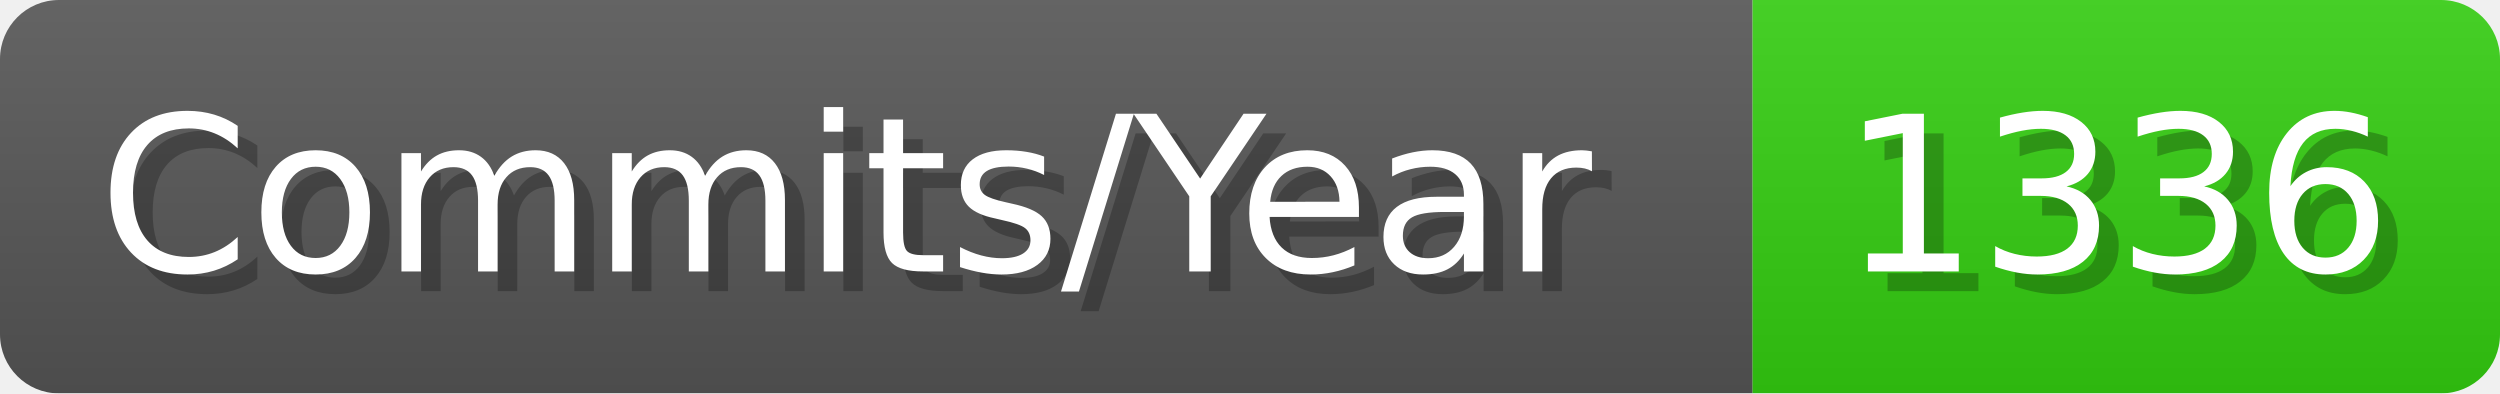
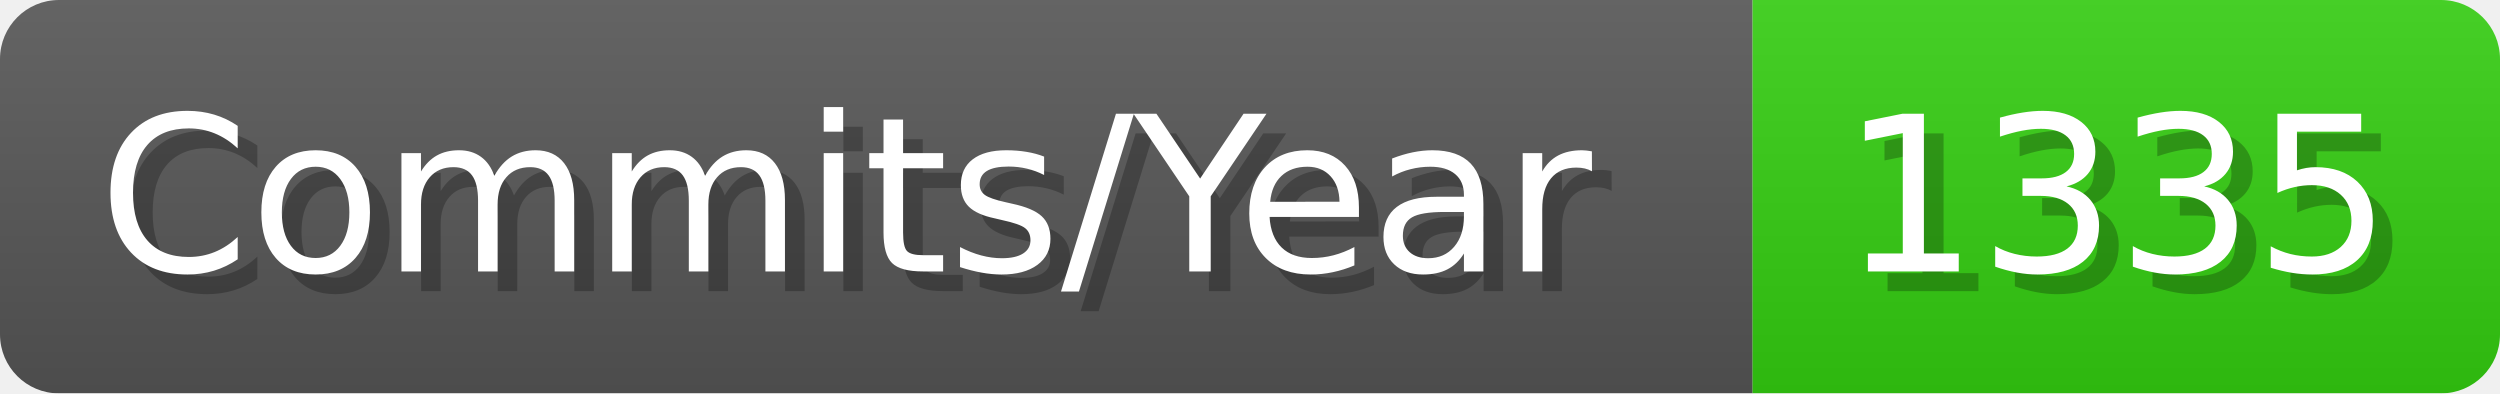
- <svg xmlns="http://www.w3.org/2000/svg" width="127.1" height="20" viewBox="0 0 1271 200" role="img" aria-label="Commits/Year: 1336">
+ <svg xmlns="http://www.w3.org/2000/svg" width="127.1" height="20" viewBox="0 0 1271 200" role="img" aria-label="Commits/Year: 1335">
  <linearGradient id="aUPdi" x2="0" y2="100%">
    <stop offset="0" stop-opacity=".1" stop-color="#EEE" />
    <stop offset="1" stop-opacity=".1" />
  </linearGradient>
  <mask id="WfAiQ">
    <rect width="1271" height="200" rx="30" fill="#FFF" />
  </mask>
  <g mask="url(#WfAiQ)">
    <rect width="891" height="200" fill="#555" />
    <rect width="380" height="200" fill="#3C1" x="891" />
    <rect width="1271" height="200" fill="url(#aUPdi)" />
  </g>
  <g aria-hidden="true" fill="#fff" text-anchor="start" font-family="Verdana,DejaVu Sans,sans-serif" font-size="110">
    <text x="60" y="148" textLength="791" fill="#000" opacity="0.25">Commits/Year</text>
    <text x="50" y="138" textLength="791">Commits/Year</text>
-     <text x="946" y="148" textLength="280" fill="#000" opacity="0.25">1336</text>
-     <text x="936" y="138" textLength="280">1336</text>
+     <text x="946" y="148" textLength="280" fill="#000" opacity="0.25">1335</text>
+     <text x="936" y="138" textLength="280">1335</text>
  </g>
</svg>
